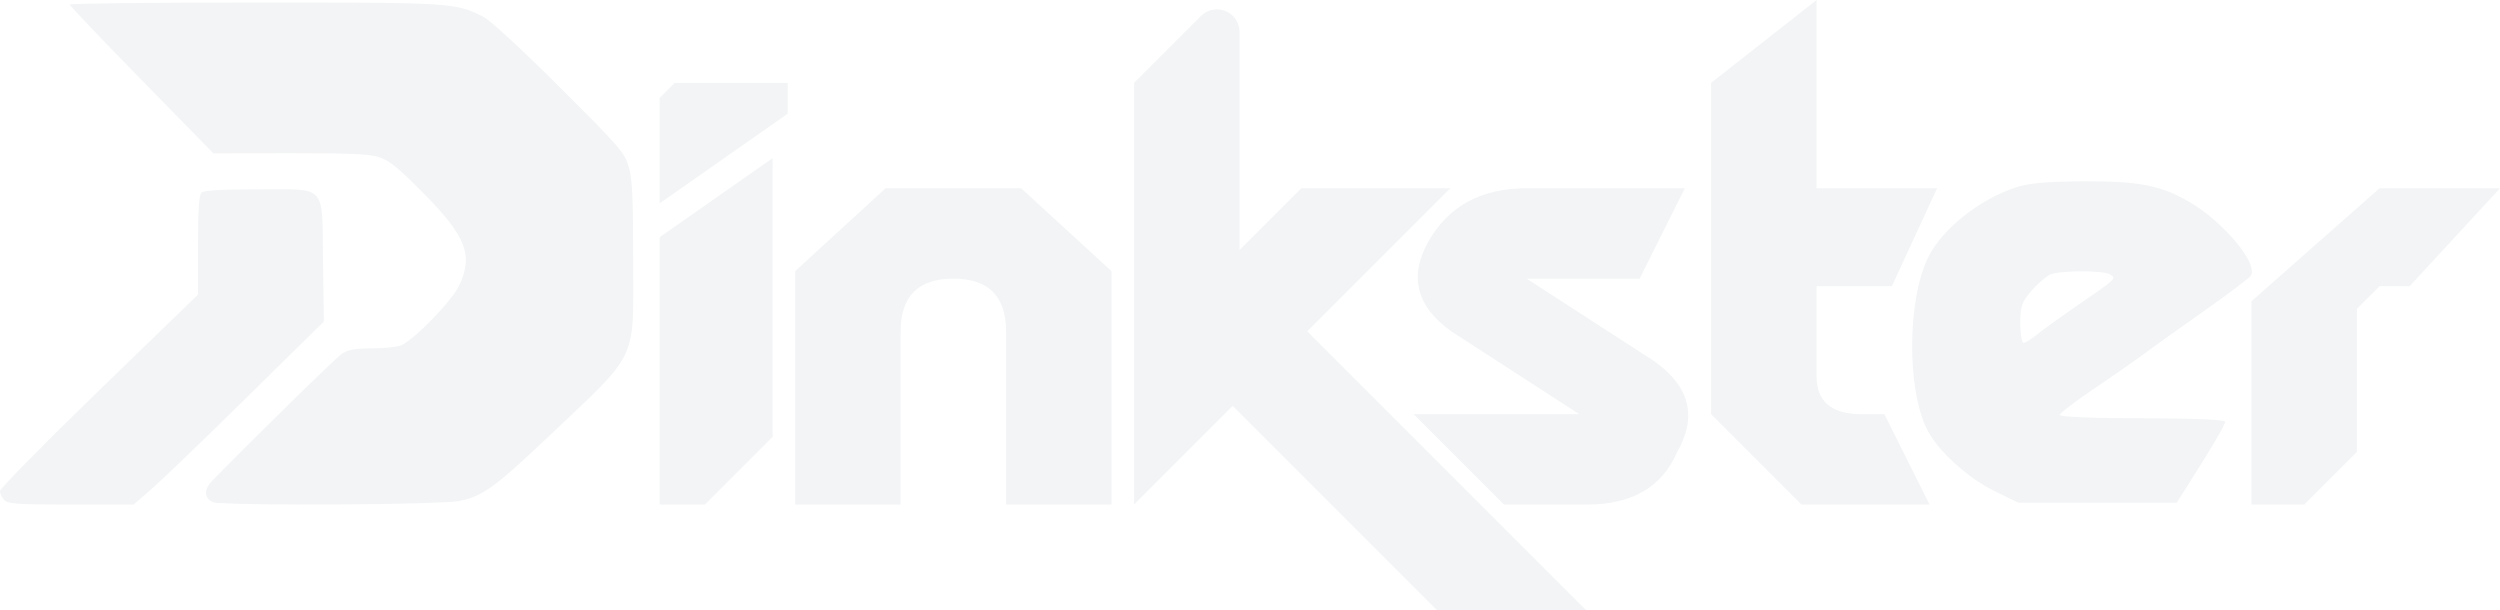
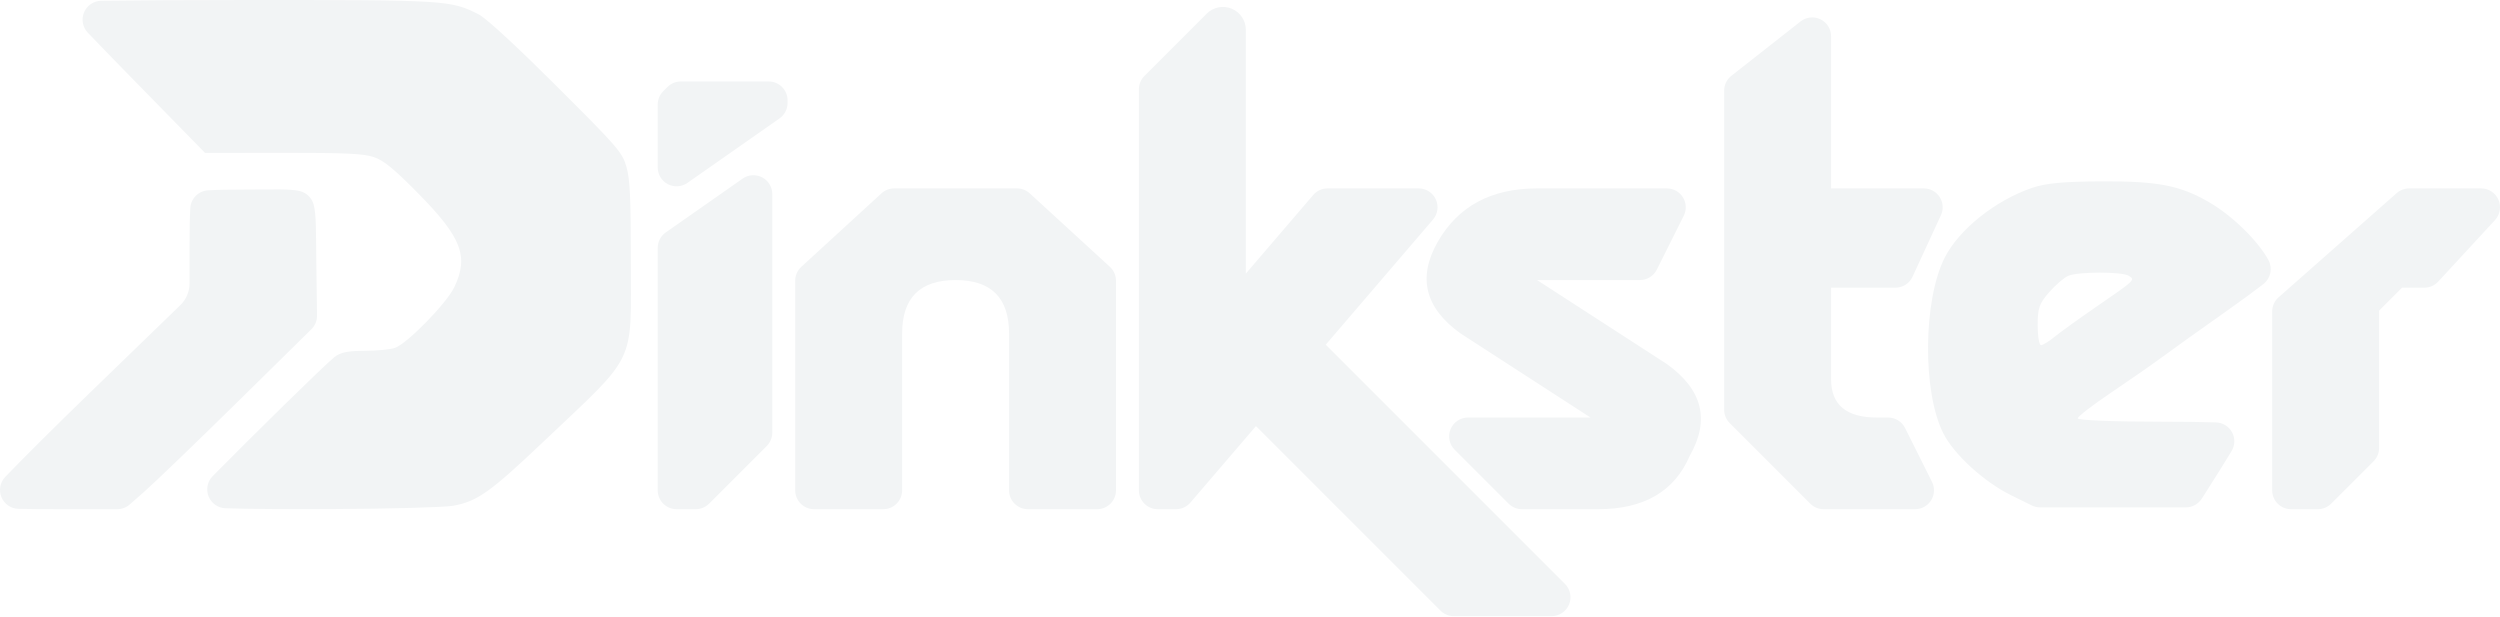
- <svg xmlns="http://www.w3.org/2000/svg" viewBox="0 0 1523.731 371.79" width="1523.731" height="371.79" version="1.1" id="svg313">
+ <svg xmlns="http://www.w3.org/2000/svg" viewBox="0 0 1502.383 370.26" width="1502.383" height="370.26" version="1.1" id="svg313">
  <defs id="defs81">
    <clipPath id="e-open-counter" clipPathUnits="userSpaceOnUse">
      <path d="M -20,-20 H 100 V 100 H -20 Z m 34,54 v -5.538 h 7.615 z" clip-rule="evenodd" id="path61" />
    </clipPath>
    <clipPath id="k-beam-baseline" clipPathUnits="userSpaceOnUse">
      <path d="M -20,-20 H 100 V 100 H 14 V 59.153 h -34 z" id="path64" />
    </clipPath>
    <clipPath id="approved-silhouette" clipPathUnits="userSpaceOnUse">
-       <path id="silhouette-clip-path" fill="#32e6c5" fill-rule="evenodd" d="m 166.259,156.655 c 0.036,1.475 41.691,45.252 92.626,97.23 l 92.554,94.568 99.173,-0.144 c 80.18,-0.072 102.302,0.971 115.468,5.432 12.554,4.281 25.36,14.748 56.187,46.007 55.396,56.151 64.676,80.216 46.079,119.317 -9.676,20.36 -59.245,71.187 -75.252,77.158 -5.54,2.086 -22.554,3.777 -37.77,3.813 -20.899,0 -30.108,1.655 -37.806,6.727 -9.063,5.976 -119.255,114.439 -167.301,163.701 -16.816,17.241 -4.383,28.23 5.512,28.827 28.272,1.707 79.099,2.328 156.538,2.005 73.777,-0.324 143.309,-2.23 154.496,-4.209 30.504,-5.468 47.014,-17.122 113.345,-80.036 121.978,-115.647 112.698,-96.475 112.698,-233.453 0,-78.453 -1.115,-102.05 -5.647,-117.662 -5.288,-18.309 -10.899,-24.784 -89.029,-102.698 -50.288,-50.18 -89.388,-86.223 -98.561,-90.863 -36.007,-18.201 -39.532,-18.417 -294.928,-18.417 -131.151,0 -238.417,1.223 -238.381,2.698 z m 169.712,242.626 c -3.022,3.022 -4.317,23.237 -4.317,67.806 v 63.525 L 203.957,654.317 C 133.741,722.338 76.259,780.755 76.259,784.065 c 0,3.345 2.554,8.597 5.647,11.727 4.82,4.784 17.77,5.647 86.259,5.647 h 80.576 l 24.353,-21.367 c 13.417,-11.727 68.597,-64.856 122.626,-118.022 l 98.201,-96.655 -1.079,-78.345 c -1.439,-100.36 6.259,-92.086 -85.324,-92.086 -47.482,0 -68.489,1.259 -71.547,4.317 z" />
+       <path id="silhouette-clip-path" fill="#32e6c5" fill-rule="evenodd" d="m 202.311,195.569 c 15.674,16.357 35.316,36.623 56.574,58.316 l 92.554,94.568 99.173,-0.144 c 80.18,-0.072 102.302,0.971 115.468,5.432 12.554,4.281 25.36,14.748 56.187,46.007 55.396,56.151 64.676,80.216 46.079,119.317 -9.676,20.36 -59.245,71.187 -75.252,77.158 -5.54,2.086 -22.554,3.777 -37.77,3.813 -19.497,0 -28.819,1.44 -36.232,5.751 a 24,24 0 0 0 -3.244,2.264 C 500.484,620.775 410.706,709.04 361.054,759.415 a 24,24 0 0 0 16.314,40.835 c 29.951,0.973 74.268,1.299 134.898,1.045 72.782,-0.319 141.433,-2.179 154.012,-4.129 a 24,24 0 0 0 0.571,-0.096 c 30.448,-5.474 46.991,-17.166 113.259,-80.02 121.978,-115.647 112.698,-96.475 112.698,-233.453 0,-78.453 -1.115,-102.05 -5.647,-117.662 C 881.87,347.626 876.259,341.151 798.13,263.237 750.817,216.027 713.408,181.33 701.507,173.524 a 24,24 0 0 0 -2.342,-1.354 c -35.634,-17.999 -40.085,-18.214 -294.525,-18.214 -74.641,0 -141.546,0.396 -185.337,1.009 a 24,24 0 0 0 -16.993,40.602 z m 130.315,222.912 c -0.664,10.98 -0.971,26.906 -0.971,48.605 v 47.261 a 38.4,38.4 0 0 1 -11.682,27.581 L 203.957,654.317 C 159.544,697.342 120.225,736.525 97.325,760.35 a 24,24 0 0 0 16.613,40.621 c 12.448,0.358 29.807,0.468 54.227,0.468 h 71.539 a 24,24 0 0 0 15.829,-5.96 l 17.56,-15.407 c 13.417,-11.727 68.597,-64.856 122.626,-118.022 l 90.898,-89.466 a 24,24 0 0 0 7.162,-17.435 l -0.938,-68.099 c -0.539,-37.572 0.203,-59.919 -3.463,-73.174 a 24,24 0 0 0 -17.465,-16.923 c -12.373,-3.006 -32.28,-1.989 -64.396,-1.989 -23.701,0 -40.806,0.314 -52.375,1.008 a 24,24 0 0 0 -22.518,22.509 z" />
    </clipPath>
    <clipPath id="plane-coral" clipPathUnits="userSpaceOnUse">
      <path d="M 323,28 430.8,135.8 A 45,45 0 0 1 444,167.6 V 440 H 650 V -40 H 323 Z" transform="matrix(2.213439,0,0,2.213439,-180.079,26.32411)" id="path69" />
    </clipPath>
-     <clipPath id="plane-yellow" clipPathUnits="userSpaceOnUse">
-       <path d="m 0,395 h 331.655 v 605 H 0 Z" id="path72" />
+     <clipPath id="plane-foot" clipPathUnits="userSpaceOnUse">
+       <path d="m 389.655,395 v 119.35 a 96.4,96.4 0 0 1 -29.316,69.23 L -285.997,1209.879 H -400 V 395 Z" id="path72" />
    </clipPath>
    <clipPath id="optical-silhouette-16" clipPathUnits="userSpaceOnUse">
-       <path d="m 166.259,156.655 c 0.036,1.475 41.691,45.252 92.626,97.23 l 92.554,94.568 99.173,-0.144 c 80.18,-0.072 102.302,0.971 115.468,5.432 12.554,4.281 25.36,14.748 56.187,46.007 55.396,56.151 64.676,80.216 46.079,119.317 -9.676,20.36 -59.245,71.187 -75.252,77.158 -5.54,2.086 -22.554,3.777 -37.77,3.813 -20.899,0 -30.108,1.655 -37.806,6.727 -9.063,5.976 -119.255,114.439 -167.301,163.701 -16.816,17.241 -4.383,28.23 5.512,28.827 28.272,1.707 79.099,2.328 156.538,2.005 73.777,-0.324 143.309,-2.23 154.496,-4.209 30.504,-5.468 47.014,-17.122 113.345,-80.036 121.978,-115.647 112.698,-96.475 112.698,-233.453 0,-78.453 -1.115,-102.05 -5.647,-117.662 -5.288,-18.309 -10.899,-24.784 -89.029,-102.698 -50.288,-50.18 -89.388,-86.223 -98.561,-90.863 -36.007,-18.201 -39.532,-18.417 -294.928,-18.417 -131.151,0 -238.417,1.223 -238.381,2.698 z m 169.712,242.626 c -3.022,3.022 -4.317,23.237 -4.317,67.806 v 63.525 L 203.957,654.317 C 133.741,722.338 76.259,780.755 76.259,784.065 c 0,3.345 2.554,8.597 5.647,11.727 4.82,4.784 17.77,5.647 86.259,5.647 h 80.576 l 24.353,-21.367 c 13.417,-11.727 68.597,-64.856 122.626,-118.022 l 98.201,-96.655 -1.079,-78.345 c -1.439,-100.36 6.259,-92.086 -85.324,-92.086 -47.482,0 -68.489,1.259 -71.547,4.317 z" id="path75" />
+       <path d="m 202.311,195.569 c 15.674,16.357 35.316,36.623 56.574,58.316 l 92.554,94.568 99.173,-0.144 c 80.18,-0.072 102.302,0.971 115.468,5.432 12.554,4.281 25.36,14.748 56.187,46.007 55.396,56.151 64.676,80.216 46.079,119.317 -9.676,20.36 -59.245,71.187 -75.252,77.158 -5.54,2.086 -22.554,3.777 -37.77,3.813 -19.497,0 -28.819,1.44 -36.232,5.751 a 24,24 0 0 0 -3.244,2.264 C 500.484,620.775 410.706,709.04 361.054,759.415 a 24,24 0 0 0 16.314,40.835 c 29.951,0.973 74.268,1.299 134.898,1.045 72.782,-0.319 141.433,-2.179 154.012,-4.129 a 24,24 0 0 0 0.571,-0.096 c 30.448,-5.474 46.991,-17.166 113.259,-80.02 121.978,-115.647 112.698,-96.475 112.698,-233.453 0,-78.453 -1.115,-102.05 -5.647,-117.662 C 881.87,347.626 876.259,341.151 798.13,263.237 750.817,216.027 713.408,181.33 701.507,173.524 a 24,24 0 0 0 -2.342,-1.354 c -35.634,-17.999 -40.085,-18.214 -294.525,-18.214 -74.641,0 -141.546,0.396 -185.337,1.009 a 24,24 0 0 0 -16.993,40.602 z m 130.315,222.912 c -0.664,10.98 -0.971,26.906 -0.971,48.605 v 47.261 a 38.4,38.4 0 0 1 -11.682,27.581 L 203.957,654.317 C 159.544,697.342 120.225,736.525 97.325,760.35 a 24,24 0 0 0 16.613,40.621 c 12.448,0.358 29.807,0.468 54.227,0.468 h 71.539 a 24,24 0 0 0 15.829,-5.96 l 17.56,-15.407 c 13.417,-11.727 68.597,-64.856 122.626,-118.022 l 90.898,-89.466 a 24,24 0 0 0 7.162,-17.435 l -0.938,-68.099 c -0.539,-37.572 0.203,-59.919 -3.463,-73.174 a 24,24 0 0 0 -17.465,-16.923 c -12.373,-3.006 -32.28,-1.989 -64.396,-1.989 -23.701,0 -40.806,0.314 -52.375,1.008 a 24,24 0 0 0 -22.518,22.509 z" id="path75" />
    </clipPath>
    <clipPath id="optical-silhouette-24" clipPathUnits="userSpaceOnUse">
-       <path d="m 166.259,156.655 c 0.036,1.475 41.691,45.252 92.626,97.23 l 92.554,94.568 99.173,-0.144 c 80.18,-0.072 102.302,0.971 115.468,5.432 12.554,4.281 25.36,14.748 56.187,46.007 55.396,56.151 64.676,80.216 46.079,119.317 -9.676,20.36 -59.245,71.187 -75.252,77.158 -5.54,2.086 -22.554,3.777 -37.77,3.813 -20.899,0 -30.108,1.655 -37.806,6.727 -9.063,5.976 -119.255,114.439 -167.301,163.701 -16.816,17.241 -4.383,28.23 5.512,28.827 28.272,1.707 79.099,2.328 156.538,2.005 73.777,-0.324 143.309,-2.23 154.496,-4.209 30.504,-5.468 47.014,-17.122 113.345,-80.036 121.978,-115.647 112.698,-96.475 112.698,-233.453 0,-78.453 -1.115,-102.05 -5.647,-117.662 -5.288,-18.309 -10.899,-24.784 -89.029,-102.698 -50.288,-50.18 -89.388,-86.223 -98.561,-90.863 -36.007,-18.201 -39.532,-18.417 -294.928,-18.417 -131.151,0 -238.417,1.223 -238.381,2.698 z m 169.712,242.626 c -3.022,3.022 -4.317,23.237 -4.317,67.806 v 63.525 L 203.957,654.317 C 133.741,722.338 76.259,780.755 76.259,784.065 c 0,3.345 2.554,8.597 5.647,11.727 4.82,4.784 17.77,5.647 86.259,5.647 h 80.576 l 24.353,-21.367 c 13.417,-11.727 68.597,-64.856 122.626,-118.022 l 98.201,-96.655 -1.079,-78.345 c -1.439,-100.36 6.259,-92.086 -85.324,-92.086 -47.482,0 -68.489,1.259 -71.547,4.317 z" id="path78" />
+       <path d="m 202.311,195.569 c 15.674,16.357 35.316,36.623 56.574,58.316 l 92.554,94.568 99.173,-0.144 c 80.18,-0.072 102.302,0.971 115.468,5.432 12.554,4.281 25.36,14.748 56.187,46.007 55.396,56.151 64.676,80.216 46.079,119.317 -9.676,20.36 -59.245,71.187 -75.252,77.158 -5.54,2.086 -22.554,3.777 -37.77,3.813 -19.497,0 -28.819,1.44 -36.232,5.751 a 24,24 0 0 0 -3.244,2.264 C 500.484,620.775 410.706,709.04 361.054,759.415 a 24,24 0 0 0 16.314,40.835 c 29.951,0.973 74.268,1.299 134.898,1.045 72.782,-0.319 141.433,-2.179 154.012,-4.129 a 24,24 0 0 0 0.571,-0.096 c 30.448,-5.474 46.991,-17.166 113.259,-80.02 121.978,-115.647 112.698,-96.475 112.698,-233.453 0,-78.453 -1.115,-102.05 -5.647,-117.662 C 881.87,347.626 876.259,341.151 798.13,263.237 750.817,216.027 713.408,181.33 701.507,173.524 a 24,24 0 0 0 -2.342,-1.354 c -35.634,-17.999 -40.085,-18.214 -294.525,-18.214 -74.641,0 -141.546,0.396 -185.337,1.009 a 24,24 0 0 0 -16.993,40.602 z m 130.315,222.912 c -0.664,10.98 -0.971,26.906 -0.971,48.605 v 47.261 a 38.4,38.4 0 0 1 -11.682,27.581 L 203.957,654.317 C 159.544,697.342 120.225,736.525 97.325,760.35 a 24,24 0 0 0 16.613,40.621 c 12.448,0.358 29.807,0.468 54.227,0.468 h 71.539 a 24,24 0 0 0 15.829,-5.96 l 17.56,-15.407 c 13.417,-11.727 68.597,-64.856 122.626,-118.022 l 90.898,-89.466 a 24,24 0 0 0 7.162,-17.435 l -0.938,-68.099 c -0.539,-37.572 0.203,-59.919 -3.463,-73.174 a 24,24 0 0 0 -17.465,-16.923 c -12.373,-3.006 -32.28,-1.989 -64.396,-1.989 -23.701,0 -40.806,0.314 -52.375,1.008 a 24,24 0 0 0 -22.518,22.509 z" id="path78" />
    </clipPath>
  </defs>
-   <g id="07_Exports_Artboards" style="display:inline" transform="translate(-33.5,-1081.67)">
+   <g id="07_Exports_Artboards" style="display:inline" transform="translate(-40.29092,-1083.2)">
    <g id="wordmark-dark" transform="matrix(3.4,0,0,3.4,-60,750)" color="#f2f4f5">
      <g transform="matrix(0.139,0,0,0.139,16.9,76.6)" id="g182">
-         <path id="wordmark-dark-d" fill="currentColor" fill-rule="evenodd" d="m 166.259,156.655 c 0.036,1.475 41.691,45.252 92.626,97.23 l 92.554,94.568 99.173,-0.144 c 80.18,-0.072 102.302,0.971 115.468,5.432 12.554,4.281 25.36,14.748 56.187,46.007 55.396,56.151 64.676,80.216 46.079,119.317 -9.676,20.36 -59.245,71.187 -75.252,77.158 -5.54,2.086 -22.554,3.777 -37.77,3.813 -20.899,0 -30.108,1.655 -37.806,6.727 -9.063,5.976 -119.255,114.439 -167.301,163.701 -16.816,17.241 -4.383,28.23 5.512,28.827 28.272,1.707 79.099,2.328 156.538,2.005 73.777,-0.324 143.309,-2.23 154.496,-4.209 30.504,-5.468 47.014,-17.122 113.345,-80.036 121.978,-115.647 112.698,-96.475 112.698,-233.453 0,-78.453 -1.115,-102.05 -5.647,-117.662 -5.288,-18.309 -10.899,-24.784 -89.029,-102.698 -50.288,-50.18 -89.388,-86.223 -98.561,-90.863 -36.007,-18.201 -39.532,-18.417 -294.928,-18.417 -131.151,0 -238.417,1.223 -238.381,2.698 z m 169.712,242.626 c -3.022,3.022 -4.317,23.237 -4.317,67.806 v 63.525 L 203.957,654.317 C 133.741,722.338 76.259,780.755 76.259,784.065 c 0,3.345 2.554,8.597 5.647,11.727 4.82,4.784 17.77,5.647 86.259,5.647 h 80.576 l 24.353,-21.367 c 13.417,-11.727 68.597,-64.856 122.626,-118.022 l 98.201,-96.655 -1.079,-78.345 c -1.439,-100.36 6.259,-92.086 -85.324,-92.086 -47.482,0 -68.489,1.259 -71.547,4.317 z" />
+         <path id="wordmark-dark-d" fill="currentColor" fill-rule="evenodd" d="m 202.311,195.569 c 15.674,16.357 35.316,36.623 56.574,58.316 l 92.554,94.568 99.173,-0.144 c 80.18,-0.072 102.302,0.971 115.468,5.432 12.554,4.281 25.36,14.748 56.187,46.007 55.396,56.151 64.676,80.216 46.079,119.317 -9.676,20.36 -59.245,71.187 -75.252,77.158 -5.54,2.086 -22.554,3.777 -37.77,3.813 -19.497,0 -28.819,1.44 -36.232,5.751 a 24,24 0 0 0 -3.244,2.264 C 500.484,620.775 410.706,709.04 361.054,759.415 a 24,24 0 0 0 16.314,40.835 c 29.951,0.973 74.268,1.299 134.898,1.045 72.782,-0.319 141.433,-2.179 154.012,-4.129 a 24,24 0 0 0 0.571,-0.096 c 30.448,-5.474 46.991,-17.166 113.259,-80.02 121.978,-115.647 112.698,-96.475 112.698,-233.453 0,-78.453 -1.115,-102.05 -5.647,-117.662 -5.288,-18.309 -10.899,-24.784 -89.029,-102.698 -47.312,-47.21 -84.722,-81.908 -96.622,-89.713 a 24,24 0 0 0 -2.342,-1.354 c -35.634,-17.999 -40.085,-18.214 -294.525,-18.214 -74.641,0 -141.546,0.396 -185.337,1.009 a 24,24 0 0 0 -16.993,40.602 z m 130.315,222.912 c -0.664,10.98 -0.971,26.906 -0.971,48.605 v 47.261 a 38.4,38.4 0 0 1 -11.682,27.581 L 203.957,654.317 C 159.544,697.342 120.225,736.525 97.325,760.35 a 24,24 0 0 0 16.613,40.621 c 12.448,0.358 29.807,0.468 54.227,0.468 h 71.539 a 24,24 0 0 0 15.829,-5.96 l 17.56,-15.407 c 13.417,-11.727 68.597,-64.856 122.626,-118.022 l 90.898,-89.466 a 24,24 0 0 0 7.162,-17.435 l -0.938,-68.099 c -0.539,-37.572 0.203,-59.919 -3.463,-73.174 a 24,24 0 0 0 -17.465,-16.923 c -12.373,-3.006 -32.28,-1.989 -64.396,-1.989 -23.701,0 -40.806,0.314 -52.375,1.008 a 24,24 0 0 0 -22.518,22.509 z" />
      </g>
      <g fill="currentColor" transform="matrix(1.35,0,0,1.35,-51.0125,-52.3)" id="g191">
-         <path id="dark-i" d="M 2,0 H 17 V 4.1 L 0,16 V 2 Z M 0,20.5 15,10 V 47 L 6,56 H 0 Z" transform="translate(145.75,122)" fill-rule="evenodd" />
-         <path id="dark-n" d="M 0,56 V 25 L 12,14 H 30 L 42,25 V 56 H 28 V 33 q 0,-7 -7,-7 -7,0 -7,7 v 23 z" transform="translate(163.75,122)" fill-rule="evenodd" />
-         <path id="dark-k" d="m 7,0 8.9,-8.9 A 3,3 0 0 1 21,-6.8 V 22.201 L 29.201,14 H 49 L 30,33 67,70 H 47.201 L 20.101,42.899 7,56 Z" transform="translate(201.75,122)" fill-rule="evenodd" />
-         <path id="dark-s" d="M 36,14 30,26 H 15 l 17,11 q 7,5 3,12 -3,7 -12,7 H 12 L 0,44 H 22 L 5,33 Q -2,28 2,21 6,14 15,14 Z" transform="translate(245.875,122)" fill-rule="evenodd" />
-         <path id="dark-t" d="M 0,0 14,-11 V 14 H 30 L 24,27 H 14 v 12 q 0,5 6,5 h 3 l 6,12 H 12 L 0,44 Z" transform="translate(285.375,122)" fill-rule="evenodd" />
-         <path id="dark-e" d="M 14.056,13.933 C 9.25,15.575 4.496,19.374 2.625,23.068 c -2.83,5.584 -2.926,17.583 -0.181,23 1.394,2.763 5.336,6.367 8.868,8.104 l 3.222,1.589 h 10.514 10.51 l 1.432,-2.248 C 40.32,48.282 42,45.424 42,44.999 c 0,-0.272 -4.357,-0.453 -10.977,-0.453 -6.333,0 -10.977,-0.186 -10.977,-0.439 0,-0.239 1.985,-1.771 4.415,-3.403 2.429,-1.637 5.489,-3.766 6.801,-4.739 1.312,-0.969 4.892,-3.532 7.961,-5.689 3.064,-2.157 5.823,-4.229 6.133,-4.601 1.227,-1.475 -3.494,-7.192 -8.157,-9.889 -3.766,-2.176 -6.687,-2.744 -14.018,-2.706 -5.035,0.024 -7.317,0.239 -9.125,0.854 z M 26.723,25.44 c 0.864,0.549 0.902,0.511 -4.291,4.085 -2.229,1.532 -4.663,3.288 -5.407,3.895 -0.74,0.606 -1.546,1.103 -1.79,1.103 -0.239,0 -0.439,-1.174 -0.439,-2.611 0,-2.253 0.21,-2.845 1.527,-4.343 0.835,-0.955 1.966,-1.914 2.506,-2.133 1.351,-0.549 7.025,-0.544 7.894,0.005 z" transform="translate(311.625,122)" fill-rule="evenodd" />
-         <path id="dark-r" d="M 0,56 V 29 L 17,14 H 33 L 21,27 h -4 l -3,3 v 19 l -7,7 z" transform="translate(357.125,122)" fill-rule="evenodd" />
+         <path id="dark-i" d="M 3.023,0 H 14.53 A 2.47,2.47 0 0 1 17,2.47 v 0.344 a 2.47,2.47 0 0 1 -1.054,2.024 l -12.06,8.442 A 2.47,2.47 0 0 1 0,11.256 V 3.023 A 2.47,2.47 0 0 1 0.723,1.277 L 1.277,0.723 A 2.47,2.47 0 0 1 3.023,0 Z m -1.97,19.763 10.06,-7.042 A 2.47,2.47 0 0 1 15,14.744 v 31.233 a 2.47,2.47 0 0 1 -0.723,1.747 L 6.723,55.277 A 2.47,2.47 0 0 1 4.977,56 H 2.47 A 2.47,2.47 0 0 1 0,53.53 V 21.786 a 2.47,2.47 0 0 1 1.054,-2.024 z" transform="translate(145.75,122)" fill-rule="evenodd" />
+         <path id="dark-n" d="M 0,53.53 V 26.087 a 2.47,2.47 0 0 1 0.801,-1.821 L 11.292,14.649 A 2.47,2.47 0 0 1 12.961,14 h 16.078 a 2.47,2.47 0 0 1 1.669,0.649 l 10.491,9.617 A 2.47,2.47 0 0 1 42,26.087 V 53.53 A 2.47,2.47 0 0 1 39.53,56 H 30.47 A 2.47,2.47 0 0 1 28,53.53 V 33 q 0,-7 -7,-7 -7,0 -7,7 V 53.53 A 2.47,2.47 0 0 1 11.53,56 H 2.47 A 2.47,2.47 0 0 1 0,53.53 Z" transform="translate(163.75,122)" fill-rule="evenodd" />
+         <path id="dark-k" d="M 7.723,-0.723 15.9,-8.9 A 3,3 0 0 1 21,-6.8 V 25.154 L 29.822,14.863 A 2.47,2.47 0 0 1 31.697,14 h 11.933 a 2.47,2.47 0 0 1 1.875,4.077 L 31.462,34.462 62.783,65.783 A 2.47,2.47 0 0 1 61.037,70 H 48.224 A 2.47,2.47 0 0 1 46.478,69.277 L 22.323,45.123 13.739,55.137 A 2.47,2.47 0 0 1 11.864,56 H 9.47 A 2.47,2.47 0 0 1 7,53.53 V 1.023 a 2.47,2.47 0 0 1 0.723,-1.747 z" transform="translate(201.75,122)" fill-rule="evenodd" />
+         <path id="dark-s" d="m 34.213,17.575 -3.53,7.06 A 2.47,2.47 0 0 1 28.473,26 H 15 l 17,11 q 7,5 3,12 -3,7 -12,7 h -9.977 a 2.47,2.47 0 0 1 -1.747,-0.723 l -7.06,-7.06 A 2.47,2.47 0 0 1 5.963,44 H 22 L 5,33 Q -2,28 2,21 6,14 15,14 h 17.003 a 2.47,2.47 0 0 1 2.209,3.575 z" transform="translate(245.875,122)" fill-rule="evenodd" />
+         <path id="dark-t" d="M 0.944,-0.742 10.004,-7.86 A 2.47,2.47 0 0 1 14,-5.918 V 14 h 12.14 a 2.47,2.47 0 0 1 2.243,3.505 l -3.72,8.06 A 2.47,2.47 0 0 1 22.42,27 H 14 v 12 q 0,5 6,5 h 1.473 a 2.47,2.47 0 0 1 2.209,1.365 l 3.53,7.06 A 2.47,2.47 0 0 1 25.003,56 H 13.023 A 2.47,2.47 0 0 1 11.277,55.277 L 0.723,44.723 A 2.47,2.47 0 0 1 0,42.977 V 1.201 a 2.47,2.47 0 0 1 0.944,-1.942 z" transform="translate(285.375,122)" fill-rule="evenodd" />
+         <path id="dark-e" d="M 14.056,13.933 C 9.25,15.575 4.496,19.374 2.625,23.068 c -2.83,5.584 -2.926,17.583 -0.181,23 1.394,2.763 5.336,6.367 8.868,8.104 l 2.705,1.334 a 2.47,2.47 0 0 0 1.093,0.255 h 9.938 9.154 a 2.47,2.47 0 0 0 2.083,-1.143 l 0.704,-1.105 c 1.331,-2.089 2.398,-3.8 3.2,-5.129 a 2.47,2.47 0 0 0 -2.034,-3.745 c -1.845,-0.06 -4.278,-0.094 -7.132,-0.094 -6.333,0 -10.977,-0.186 -10.977,-0.439 0,-0.239 1.985,-1.771 4.415,-3.403 2.429,-1.637 5.489,-3.766 6.801,-4.739 1.312,-0.969 4.892,-3.532 7.961,-5.689 2.073,-1.46 4.007,-2.88 5.137,-3.761 a 2.47,2.47 0 0 0 0.66,-3.111 C 43.76,21.045 40.465,17.674 37.199,15.785 c -3.766,-2.176 -6.687,-2.744 -14.018,-2.706 -5.035,0.024 -7.317,0.239 -9.125,0.854 z M 26.723,25.44 c 0.864,0.549 0.902,0.511 -4.291,4.085 -2.229,1.532 -4.663,3.288 -5.407,3.895 -0.74,0.606 -1.546,1.103 -1.79,1.103 -0.239,0 -0.439,-1.174 -0.439,-2.611 0,-2.253 0.21,-2.845 1.527,-4.343 0.835,-0.955 1.966,-1.914 2.506,-2.133 1.351,-0.549 7.025,-0.544 7.894,0.005 z" transform="translate(311.625,122)" fill-rule="evenodd" />
+         <path id="dark-r" d="M 0,53.53 V 30.115 a 2.47,2.47 0 0 1 0.836,-1.852 L 16.3,14.618 A 2.47,2.47 0 0 1 17.934,14 h 9.425 a 2.47,2.47 0 0 1 1.815,4.145 l -7.44,8.06 A 2.47,2.47 0 0 1 19.919,27 H 17 l -3,3 v 17.977 a 2.47,2.47 0 0 1 -0.723,1.747 L 7.723,55.277 A 2.47,2.47 0 0 1 5.977,56 H 2.47 A 2.47,2.47 0 0 1 0,53.53 Z" transform="translate(357.125,122)" fill-rule="evenodd" />
      </g>
    </g>
  </g>
</svg>
